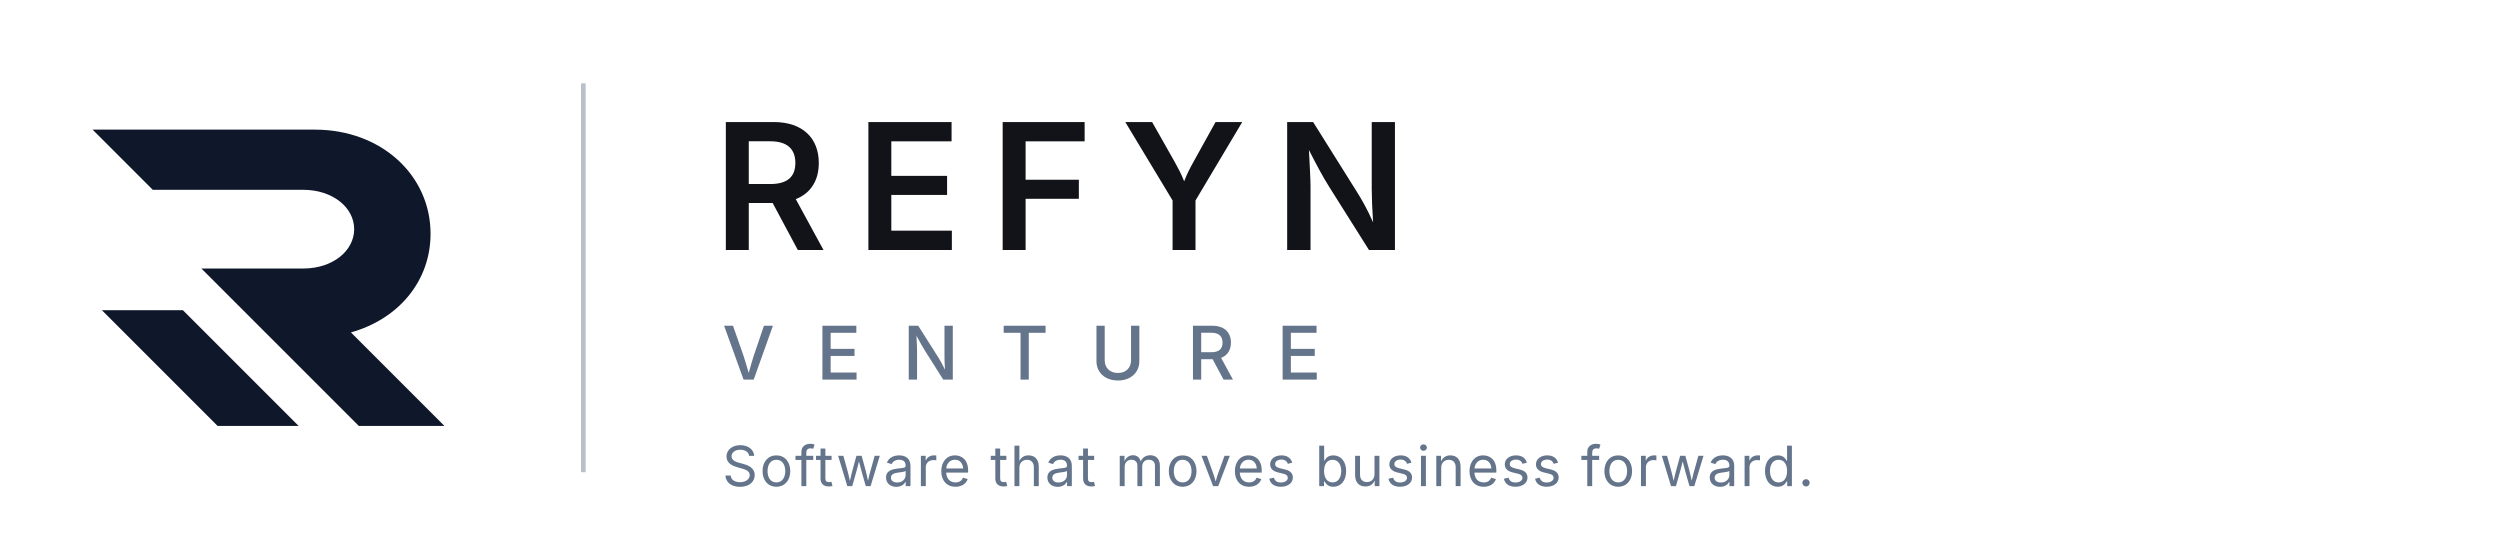
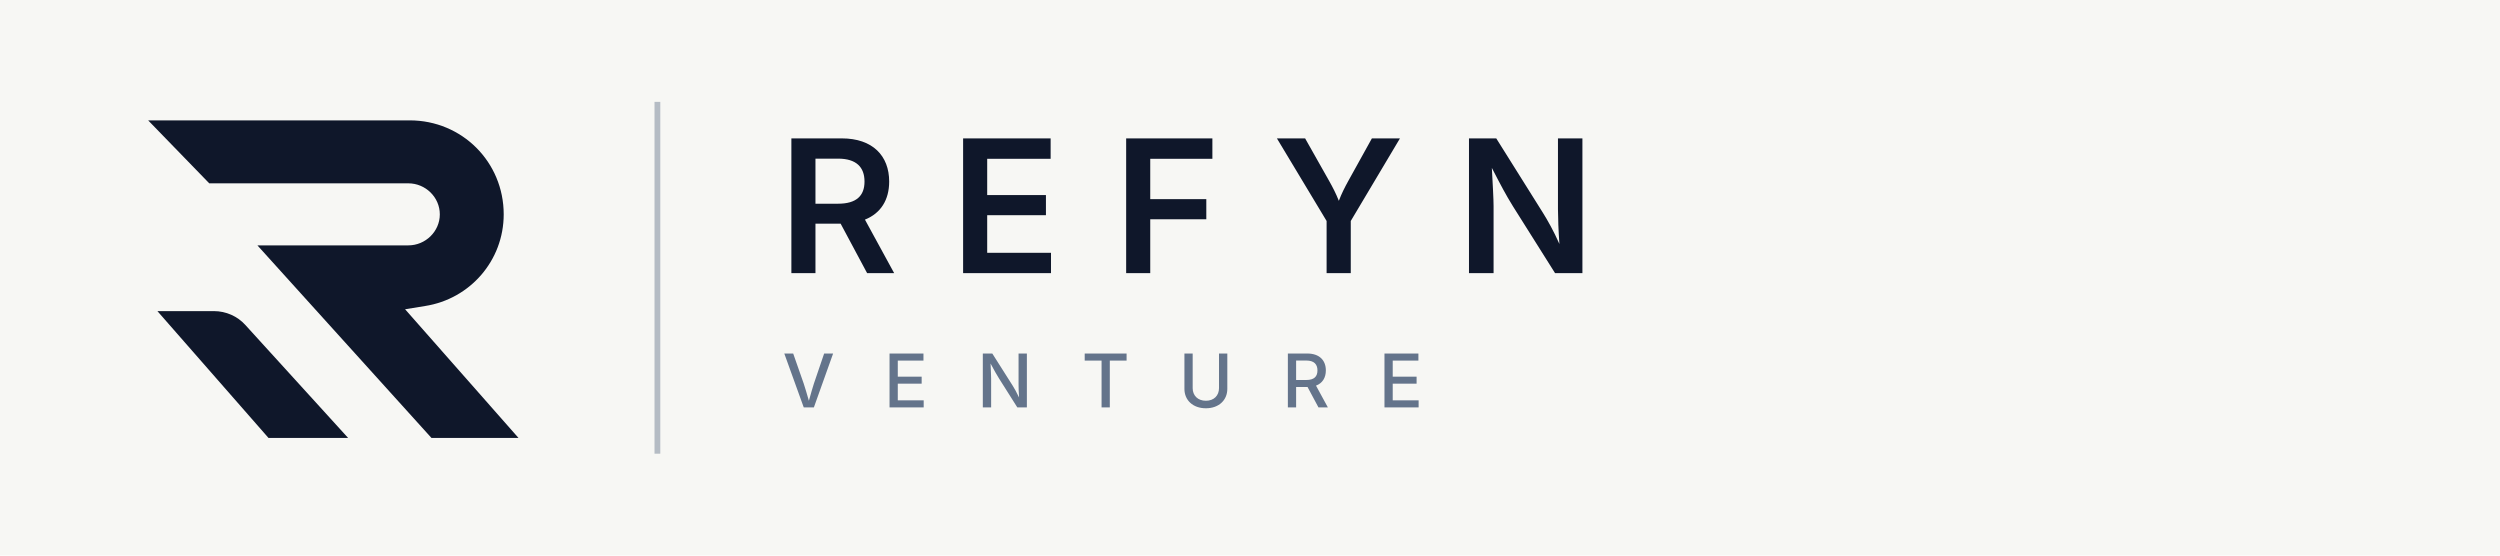
- <svg xmlns="http://www.w3.org/2000/svg" viewBox="0 0 540 120" fill="none" role="img" aria-label="Refyn Venture Primary Lockup (Light)">
-   <g transform="translate(8, 12)">
-     <path d="M12 16H60C74.359 16 85 25.85 85 38.5C85 48.621 78.187 56.886 67.8 59.8L88 80H69.5L35.5 46H57.5C63.851 46 68.5 42.194 68.5 37.5C68.5 32.806 63.851 29 57.5 29H25L12 16Z" fill="#0F172A" />
-     <path d="M14 55H31.5L56.5 80H39L14 55Z" fill="#0F172A" />
+ <svg xmlns="http://www.w3.org/2000/svg" viewBox="0 0 540 120" fill="none" role="img" aria-label="Refyn Venture Lockup (Light Background)">
+   <rect width="540" height="120" fill="#F7F7F4" />
+   <g transform="translate(24, 12)">
+     <path d="M8 14H64.5C75.8 14 84.8 23 84.8 34.3C84.8 44.3 77.5 52.6 67.8 54.1L63.5 54.8L88 82.6H69.2L31.6 41H64.2C67.9 41 71 38 71 34.3C71 30.6 67.9 27.6 64.2 27.6H21.2L8 14Z" fill="#0F172A" />
+     <path d="M10 55.2H22.2C24.8 55.2 27.3 56.3 29 58.2L51.2 82.6H34L10 55.2Z" fill="#0F172A" />
  </g>
-   <line x1="126" y1="18" x2="126" y2="102" stroke="#64748B" stroke-width="1" stroke-opacity="0.45" />
-   <text x="154" y="54" fill="#111318" font-family="'General Sans', 'Neue Montreal', -apple-system, sans-serif" font-size="38" font-weight="600" letter-spacing="6">REFYN</text>
-   <text x="156" y="82" fill="#64748B" font-family="'General Sans', 'Neue Montreal', -apple-system, sans-serif" font-size="16" font-weight="500" letter-spacing="9">VENTURE</text>
-   <text x="156" y="105" fill="#64748B" font-family="'General Sans', 'Neue Montreal', -apple-system, sans-serif" font-size="12" font-weight="400" letter-spacing="0.4">Software that moves business forward.</text>
+   <line x1="142" y1="22" x2="142" y2="98" stroke="#64748B" stroke-opacity="0.45" stroke-width="1.25" />
+   <text x="168" y="59" fill="#0F172A" font-family="'General Sans', 'Neue Montreal', -apple-system, BlinkMacSystemFont, sans-serif" font-size="40" font-weight="600" letter-spacing="11">REFYN</text>
+   <text x="169" y="88" fill="#64748B" font-family="'General Sans', 'Neue Montreal', -apple-system, BlinkMacSystemFont, sans-serif" font-size="16" font-weight="500" letter-spacing="10.5">VENTURE</text>
</svg>
